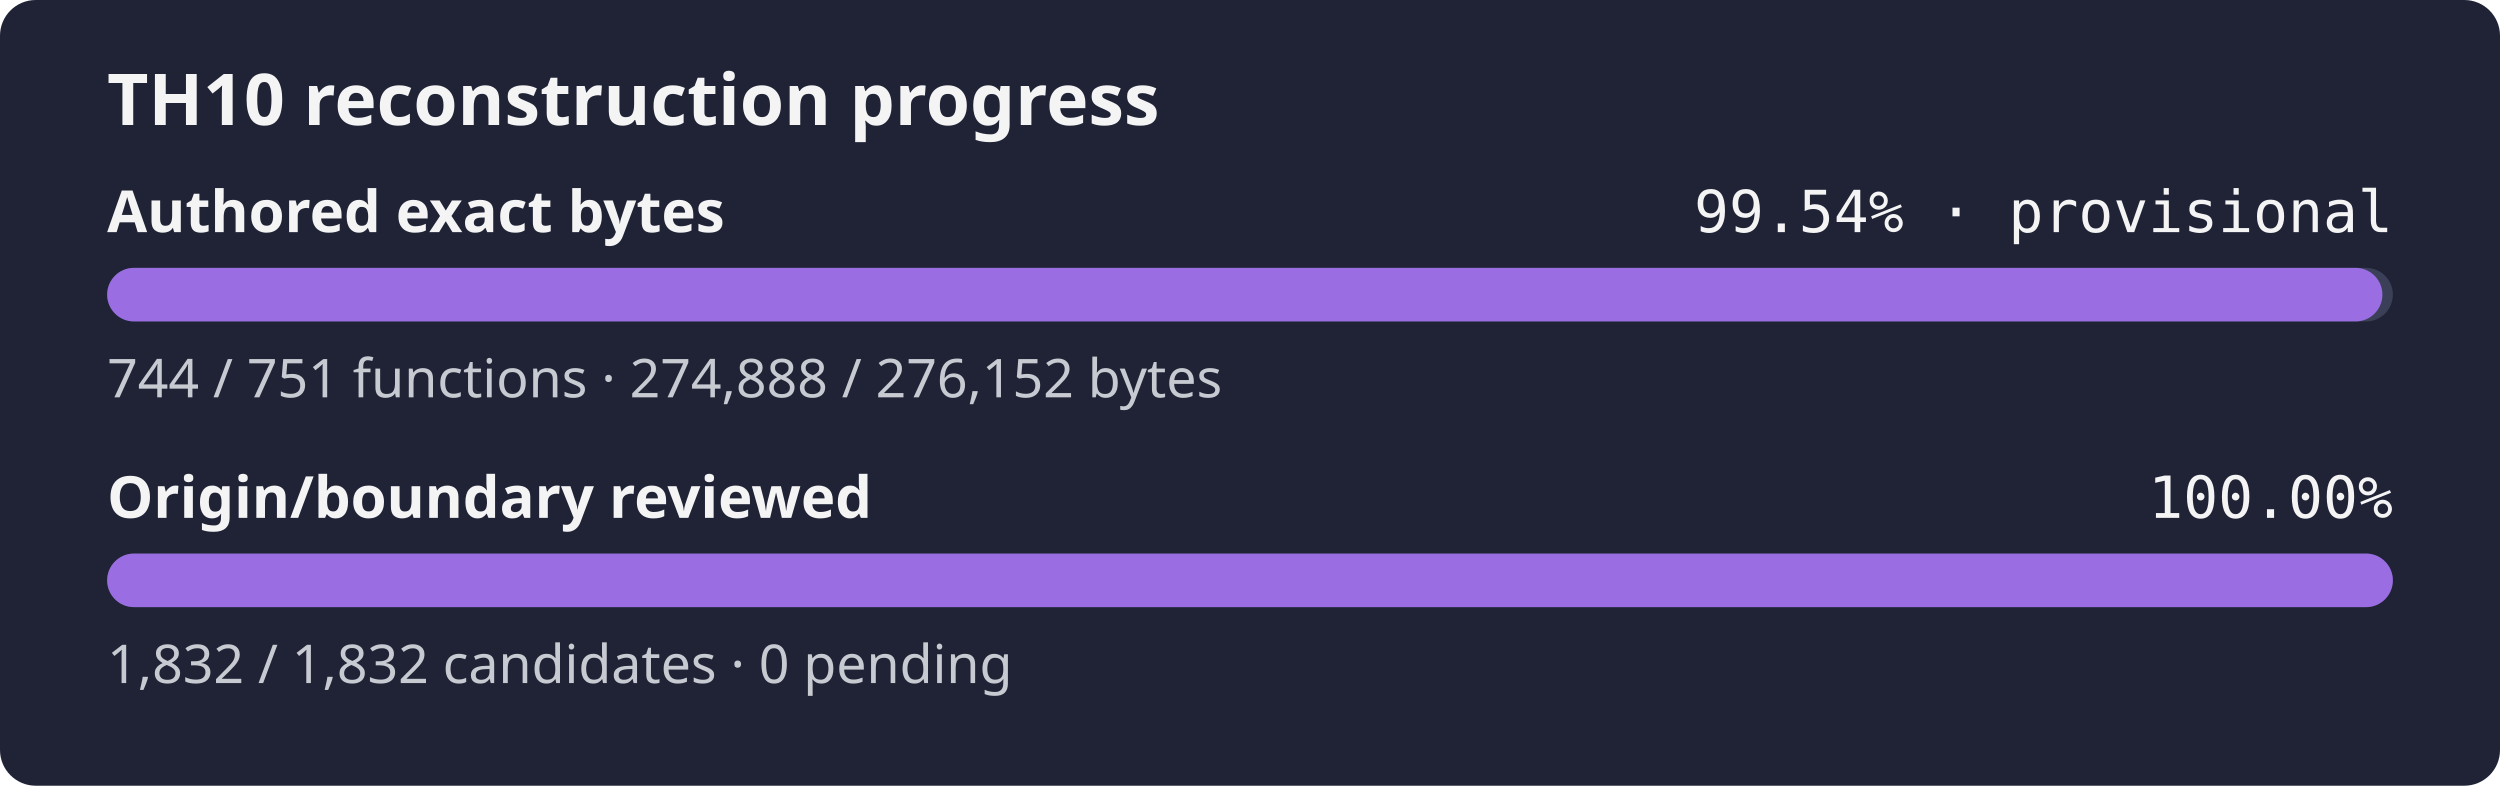
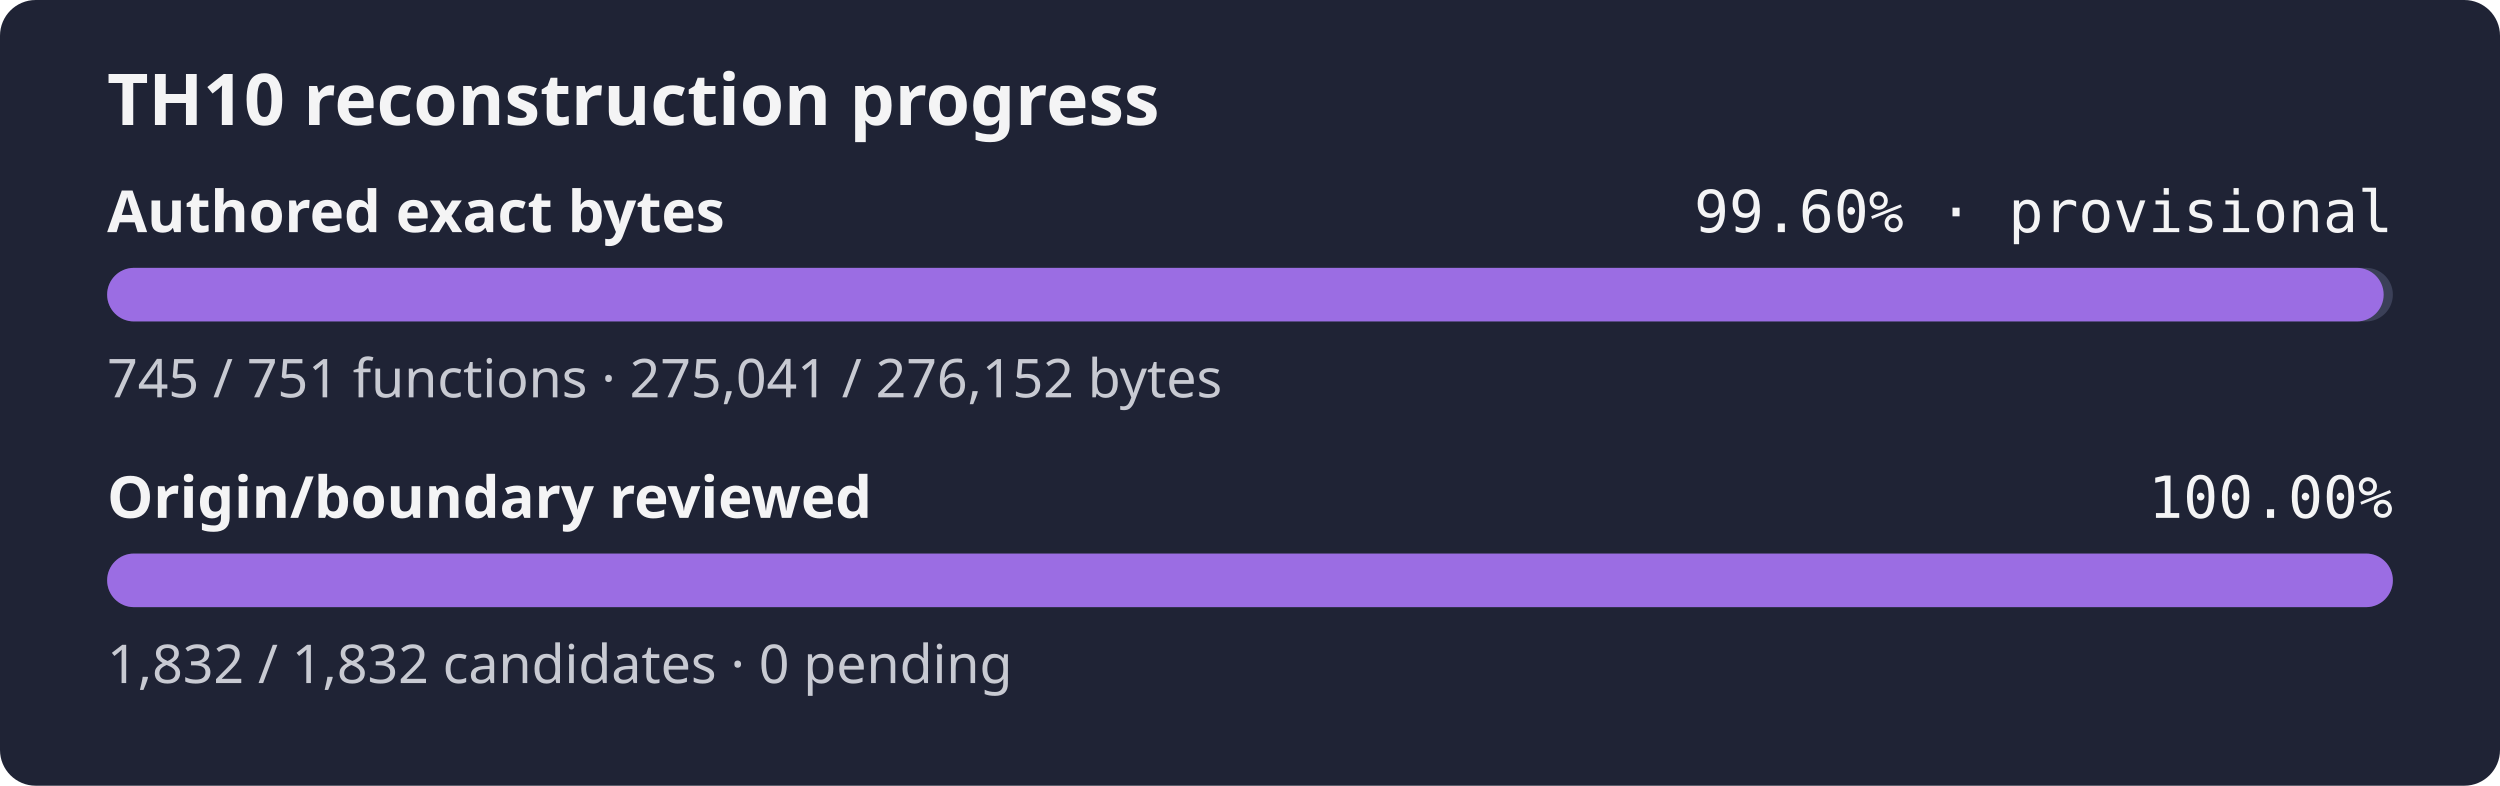
- <svg xmlns="http://www.w3.org/2000/svg" width="560" height="176" role="img" aria-label="TH10 reconstruction progress: currently classified authored bytes 99.54% exact, provisional inventory, origin and boundary review 100.00%">
+ <svg xmlns="http://www.w3.org/2000/svg" width="560" height="176" role="img" aria-label="TH10 reconstruction progress: currently classified authored bytes 99.60% exact, provisional inventory, origin and boundary review 100.00%">
  <rect width="560" height="176" rx="8" fill="#1f2335" />
  <text x="24" y="28" fill="#f4f4f5" font-family="sans-serif" font-size="16" font-weight="600">TH10 reconstruction progress</text>
  <text x="24" y="52" fill="#f4f4f5" font-family="sans-serif" font-size="13" font-weight="600">Authored exact bytes</text>
-   <text x="536" y="52" fill="#f4f4f5" text-anchor="end" font-family="monospace" font-size="13">99.54% · provisional</text>
+   <text x="536" y="52" fill="#f4f4f5" text-anchor="end" font-family="monospace" font-size="13">99.60% · provisional</text>
  <rect x="24" y="60" width="512" height="12" rx="6" fill="#3b4058" />
-   <rect x="24" y="60" width="509.66" height="12" rx="6" fill="#9b6de3" />
-   <text x="24" y="89" fill="#c8cad2" font-family="sans-serif" font-size="12">744 / 751 functions · 274,888 / 276,152 bytes</text>
+   <rect x="24" y="60" width="509.94" height="12" rx="6" fill="#9b6de3" />
+   <text x="24" y="89" fill="#c8cad2" font-family="sans-serif" font-size="12">745 / 751 functions · 275,041 / 276,152 bytes</text>
  <text x="24" y="116" fill="#f4f4f5" font-family="sans-serif" font-size="13" font-weight="600">Origin/boundary reviewed</text>
  <text x="536" y="116" fill="#f4f4f5" text-anchor="end" font-family="monospace" font-size="13">100.00%</text>
  <rect x="24" y="124" width="512" height="12" rx="6" fill="#3b4058" />
  <rect x="24" y="124" width="512.00" height="12" rx="6" fill="#9b6de3" />
  <text x="24" y="153" fill="#c8cad2" font-family="sans-serif" font-size="12">1,832 / 1,832 candidates · 0 pending</text>
</svg>
